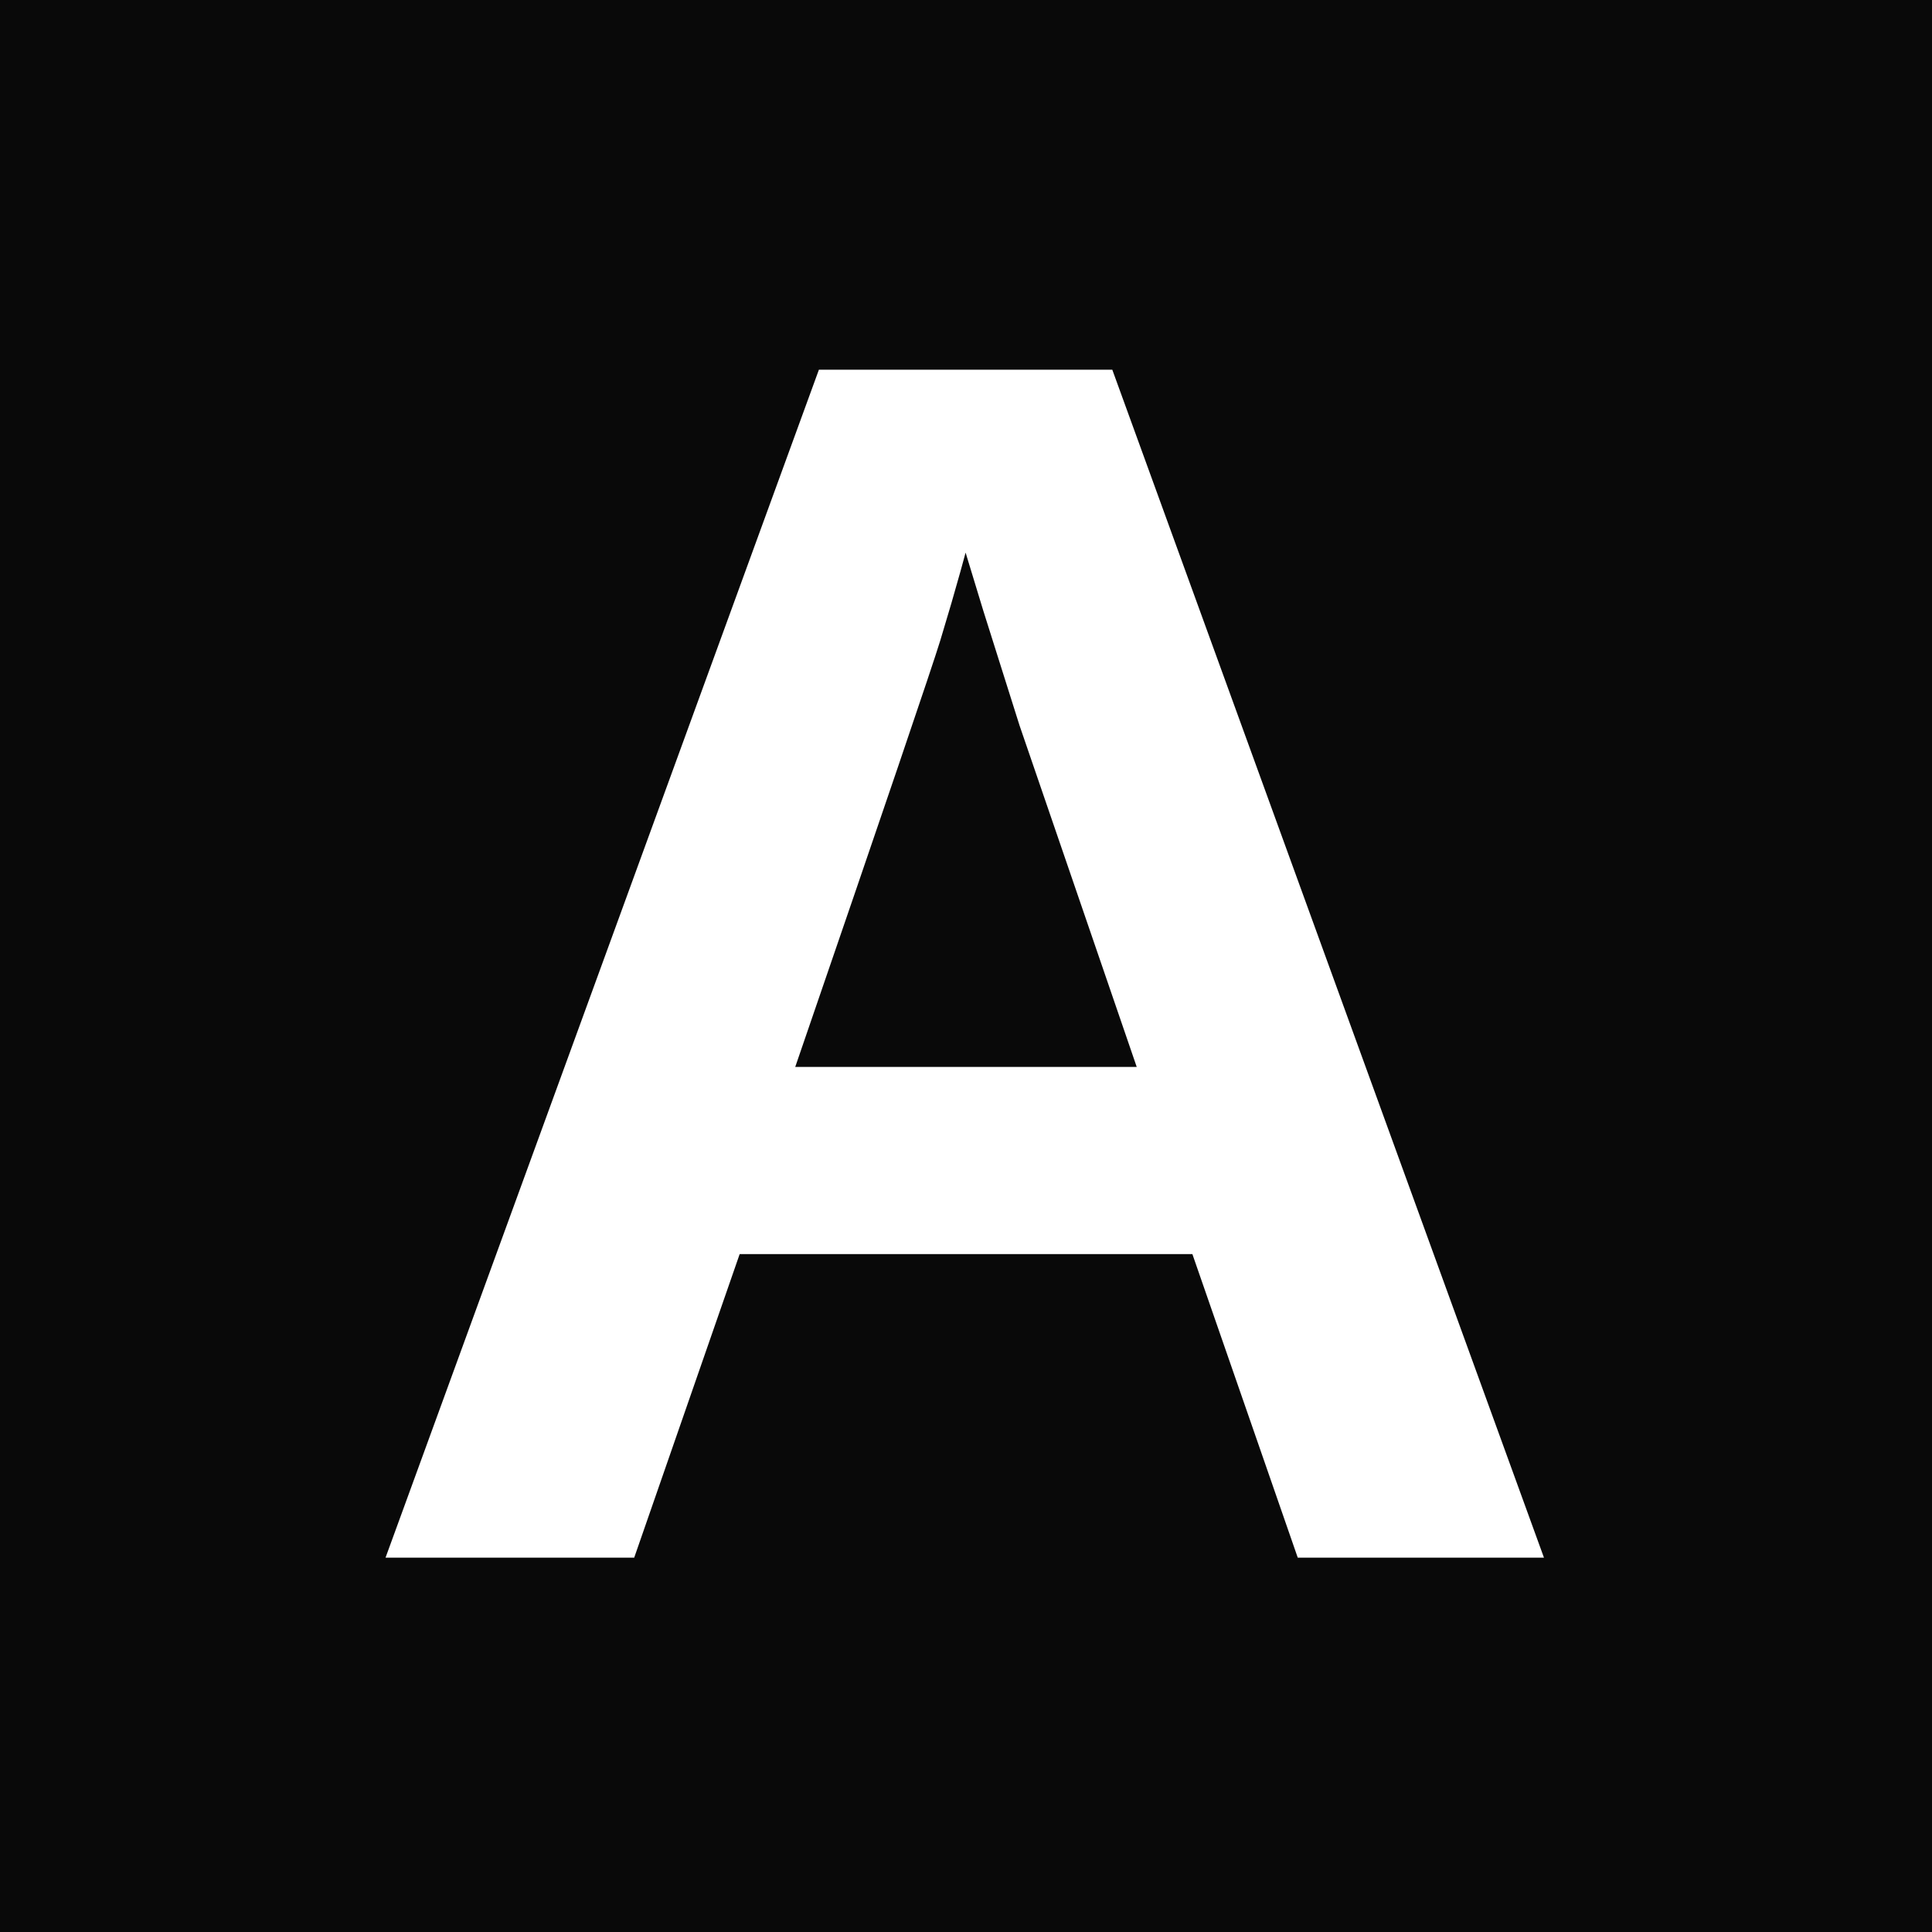
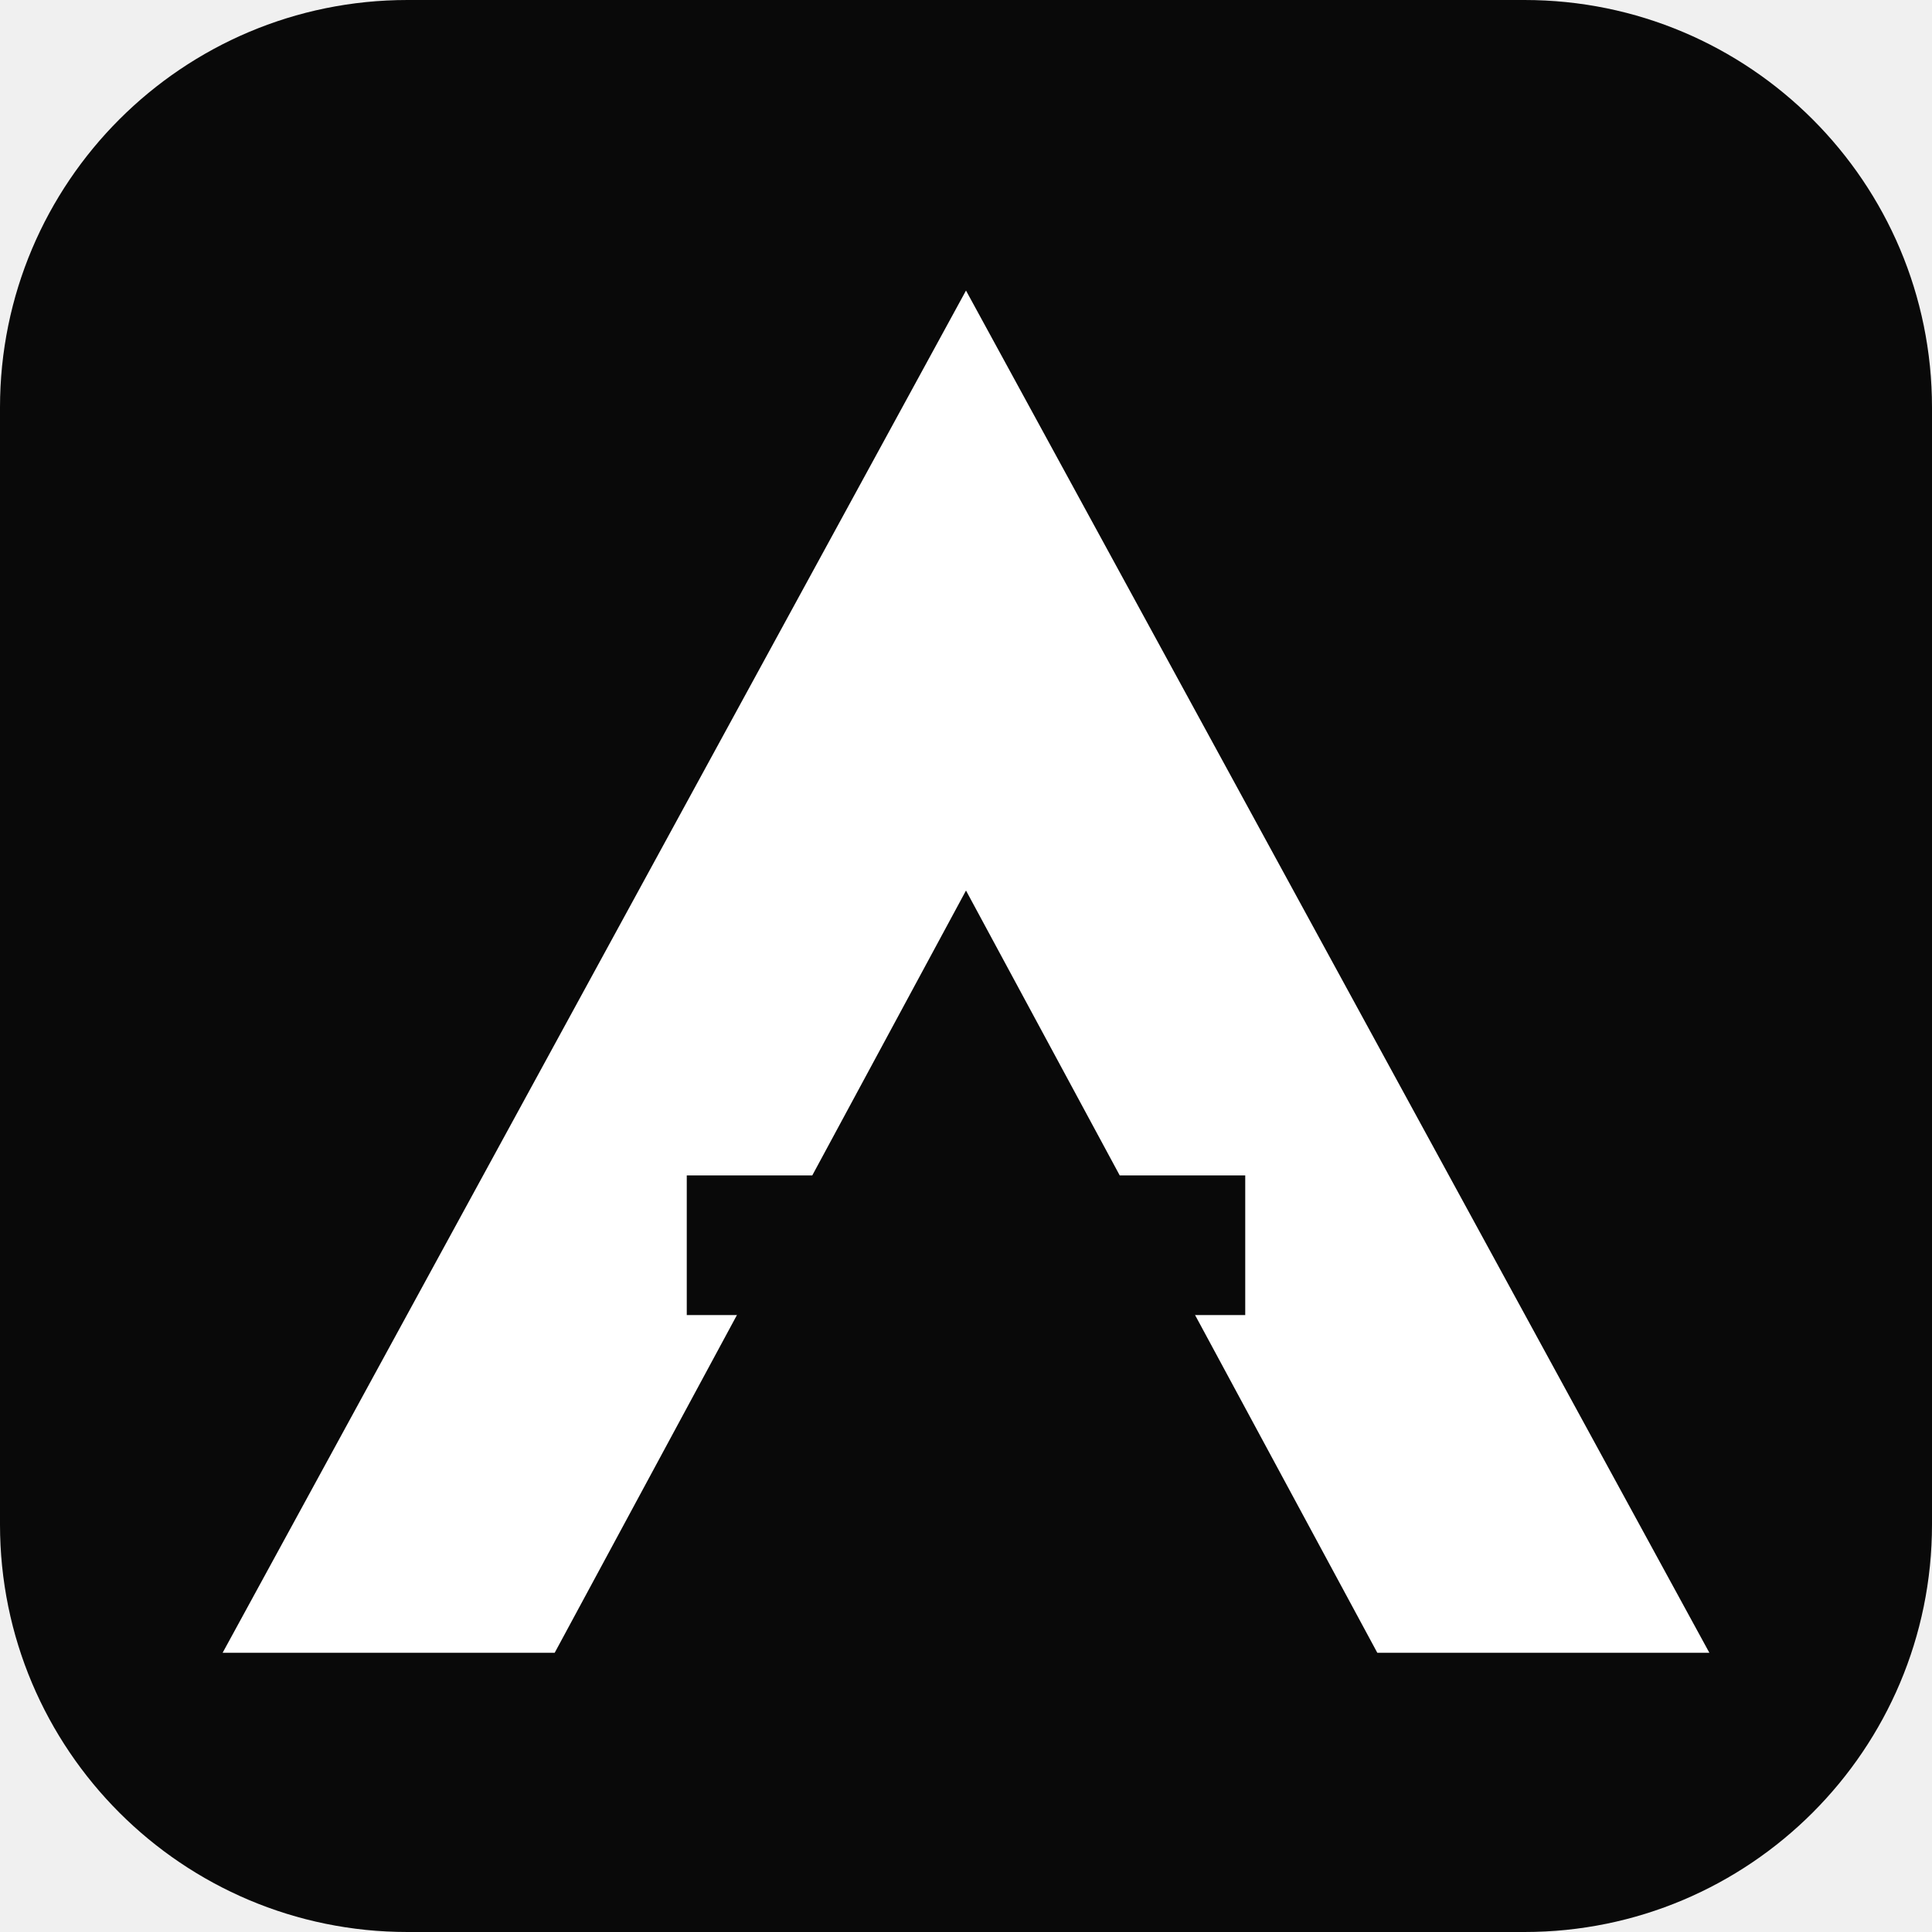
- <svg xmlns="http://www.w3.org/2000/svg" viewBox="0 0 320 320" width="512" height="512">
-   <rect width="320" height="320" fill="#090909" />
-   <text x="160" y="258" text-anchor="middle" font-family="Arial,Helvetica,sans-serif" font-size="286" font-weight="700" fill="#fff">A</text>
+ <svg xmlns="http://www.w3.org/2000/svg" width="512" height="512" viewBox="0 0 512 512">
+   <rect width="512" height="512" rx="108" fill="#090909" />
+   <path d="M256 77 453 438h-88L256 236 147 438H59Z" fill="#fff" />
+   <path d="M182 330h148" stroke="#090909" stroke-width="37" />
</svg>
